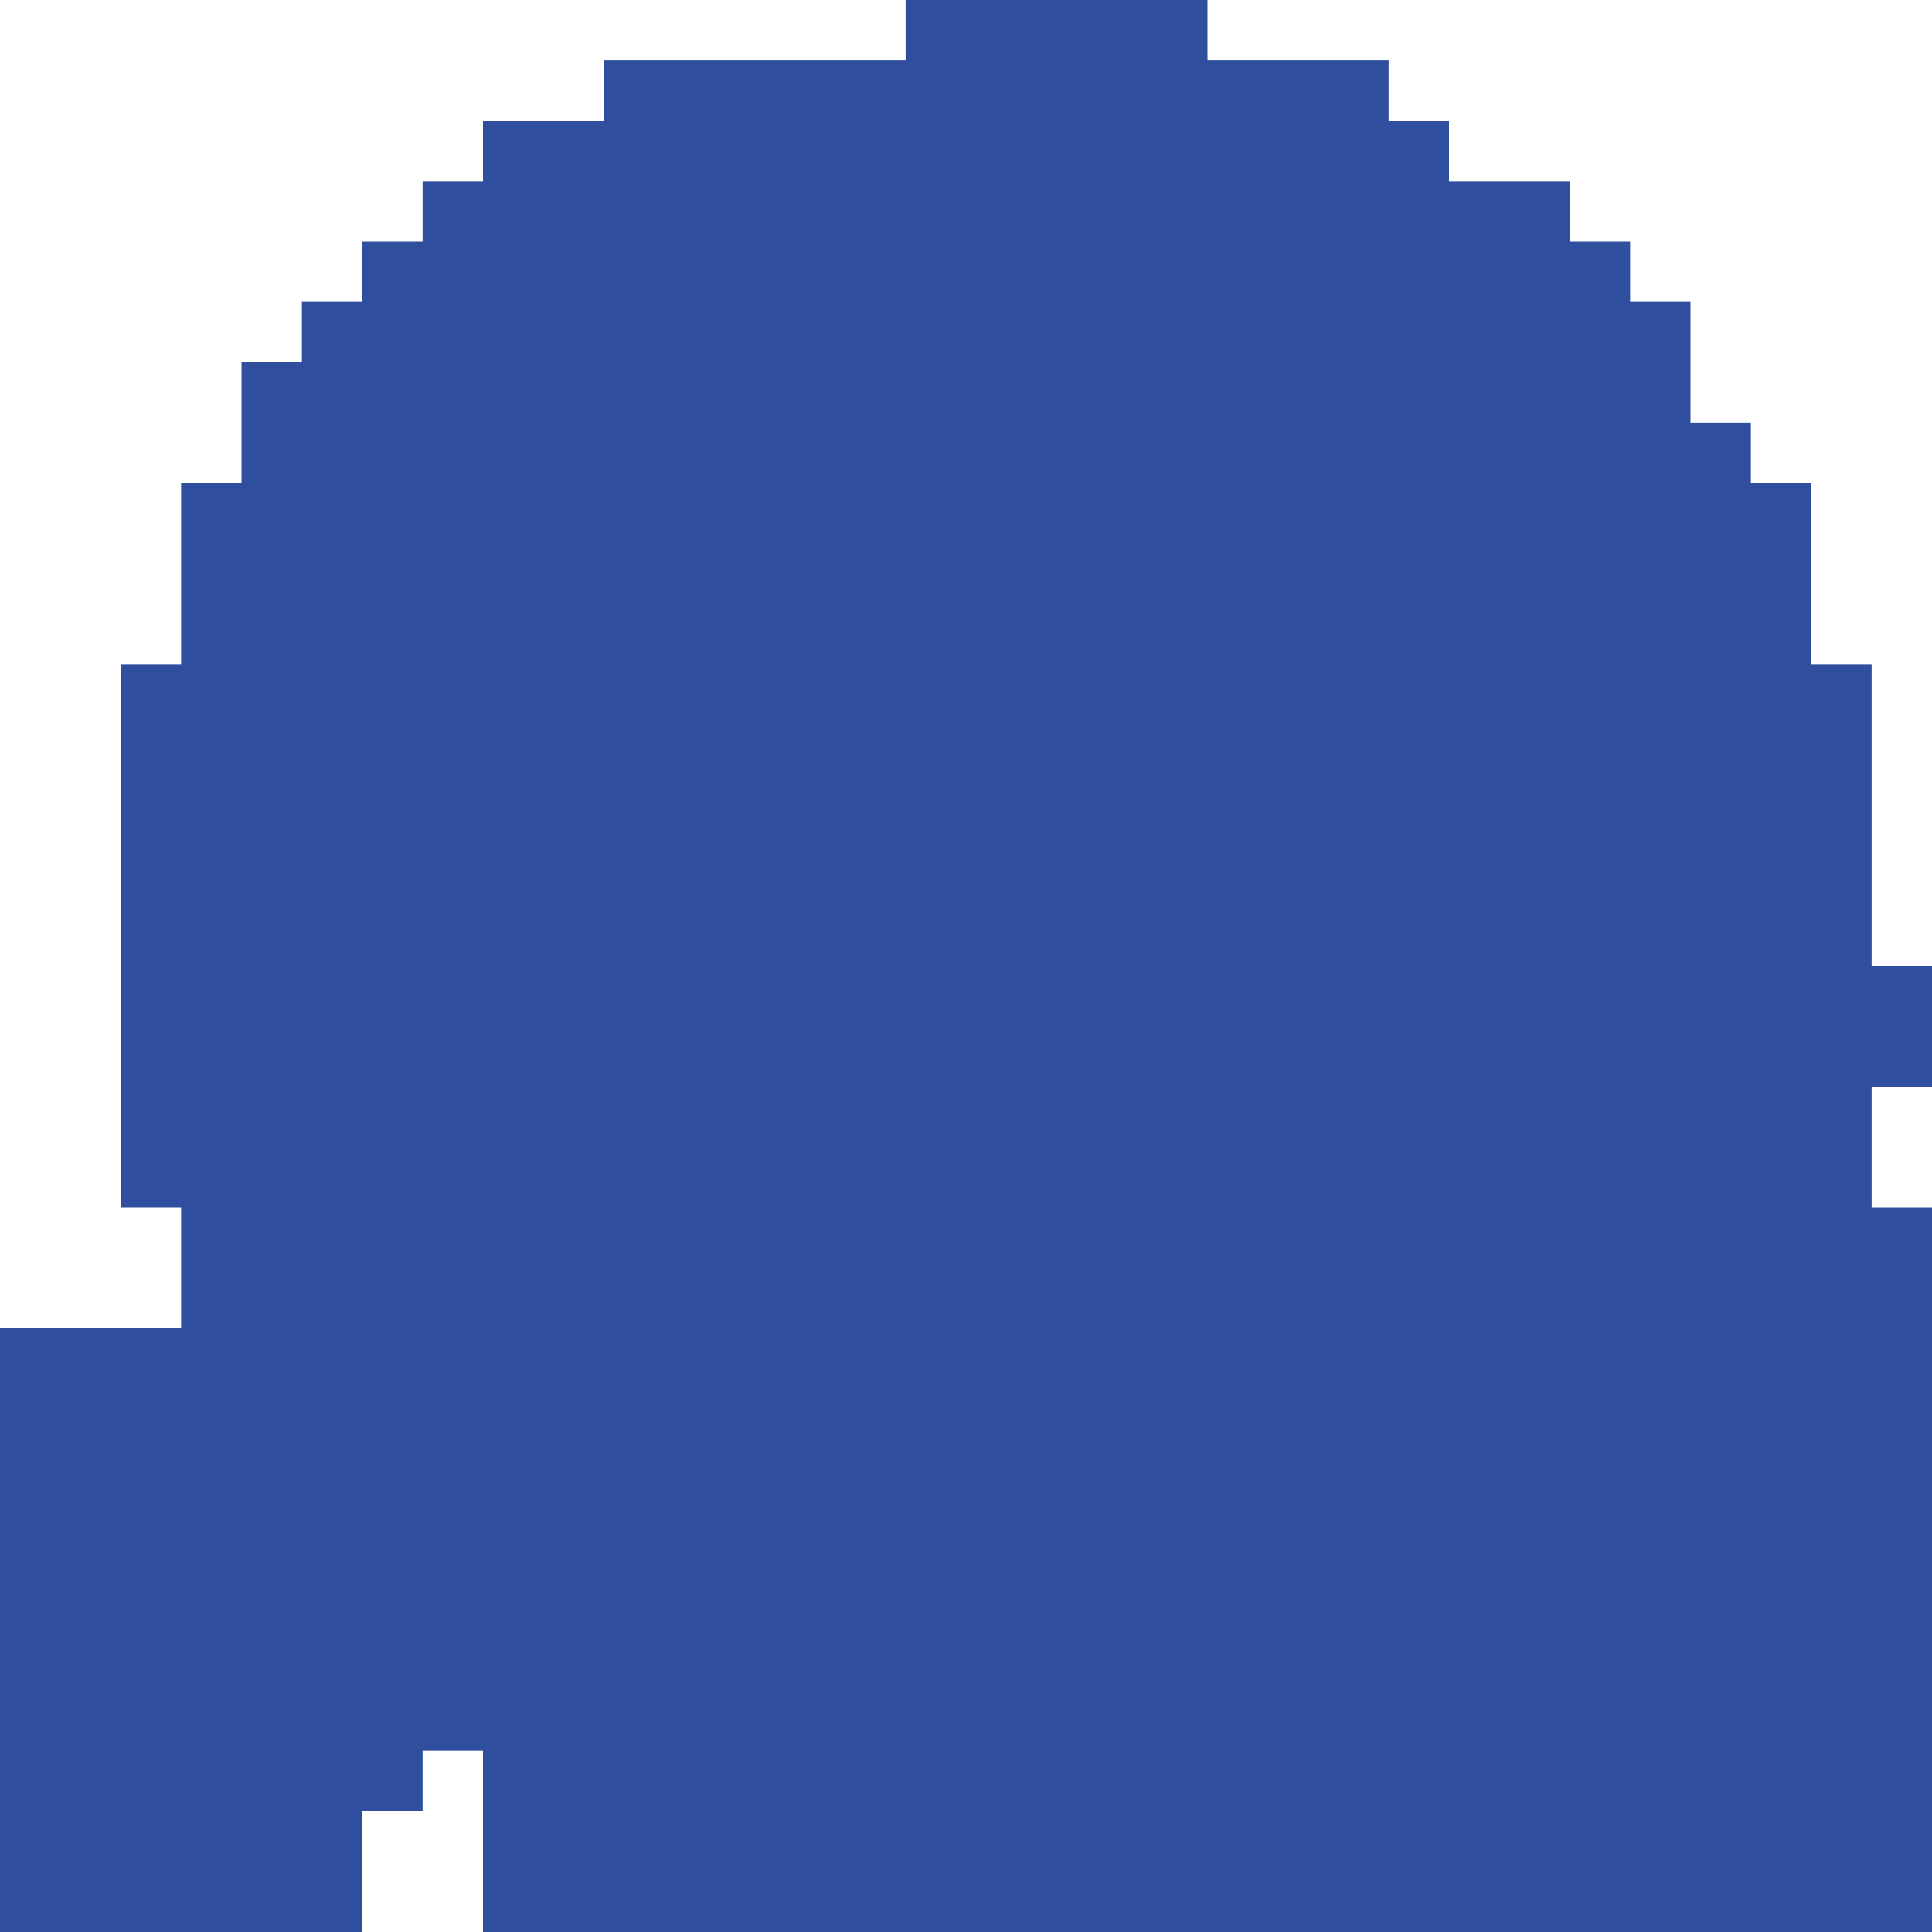
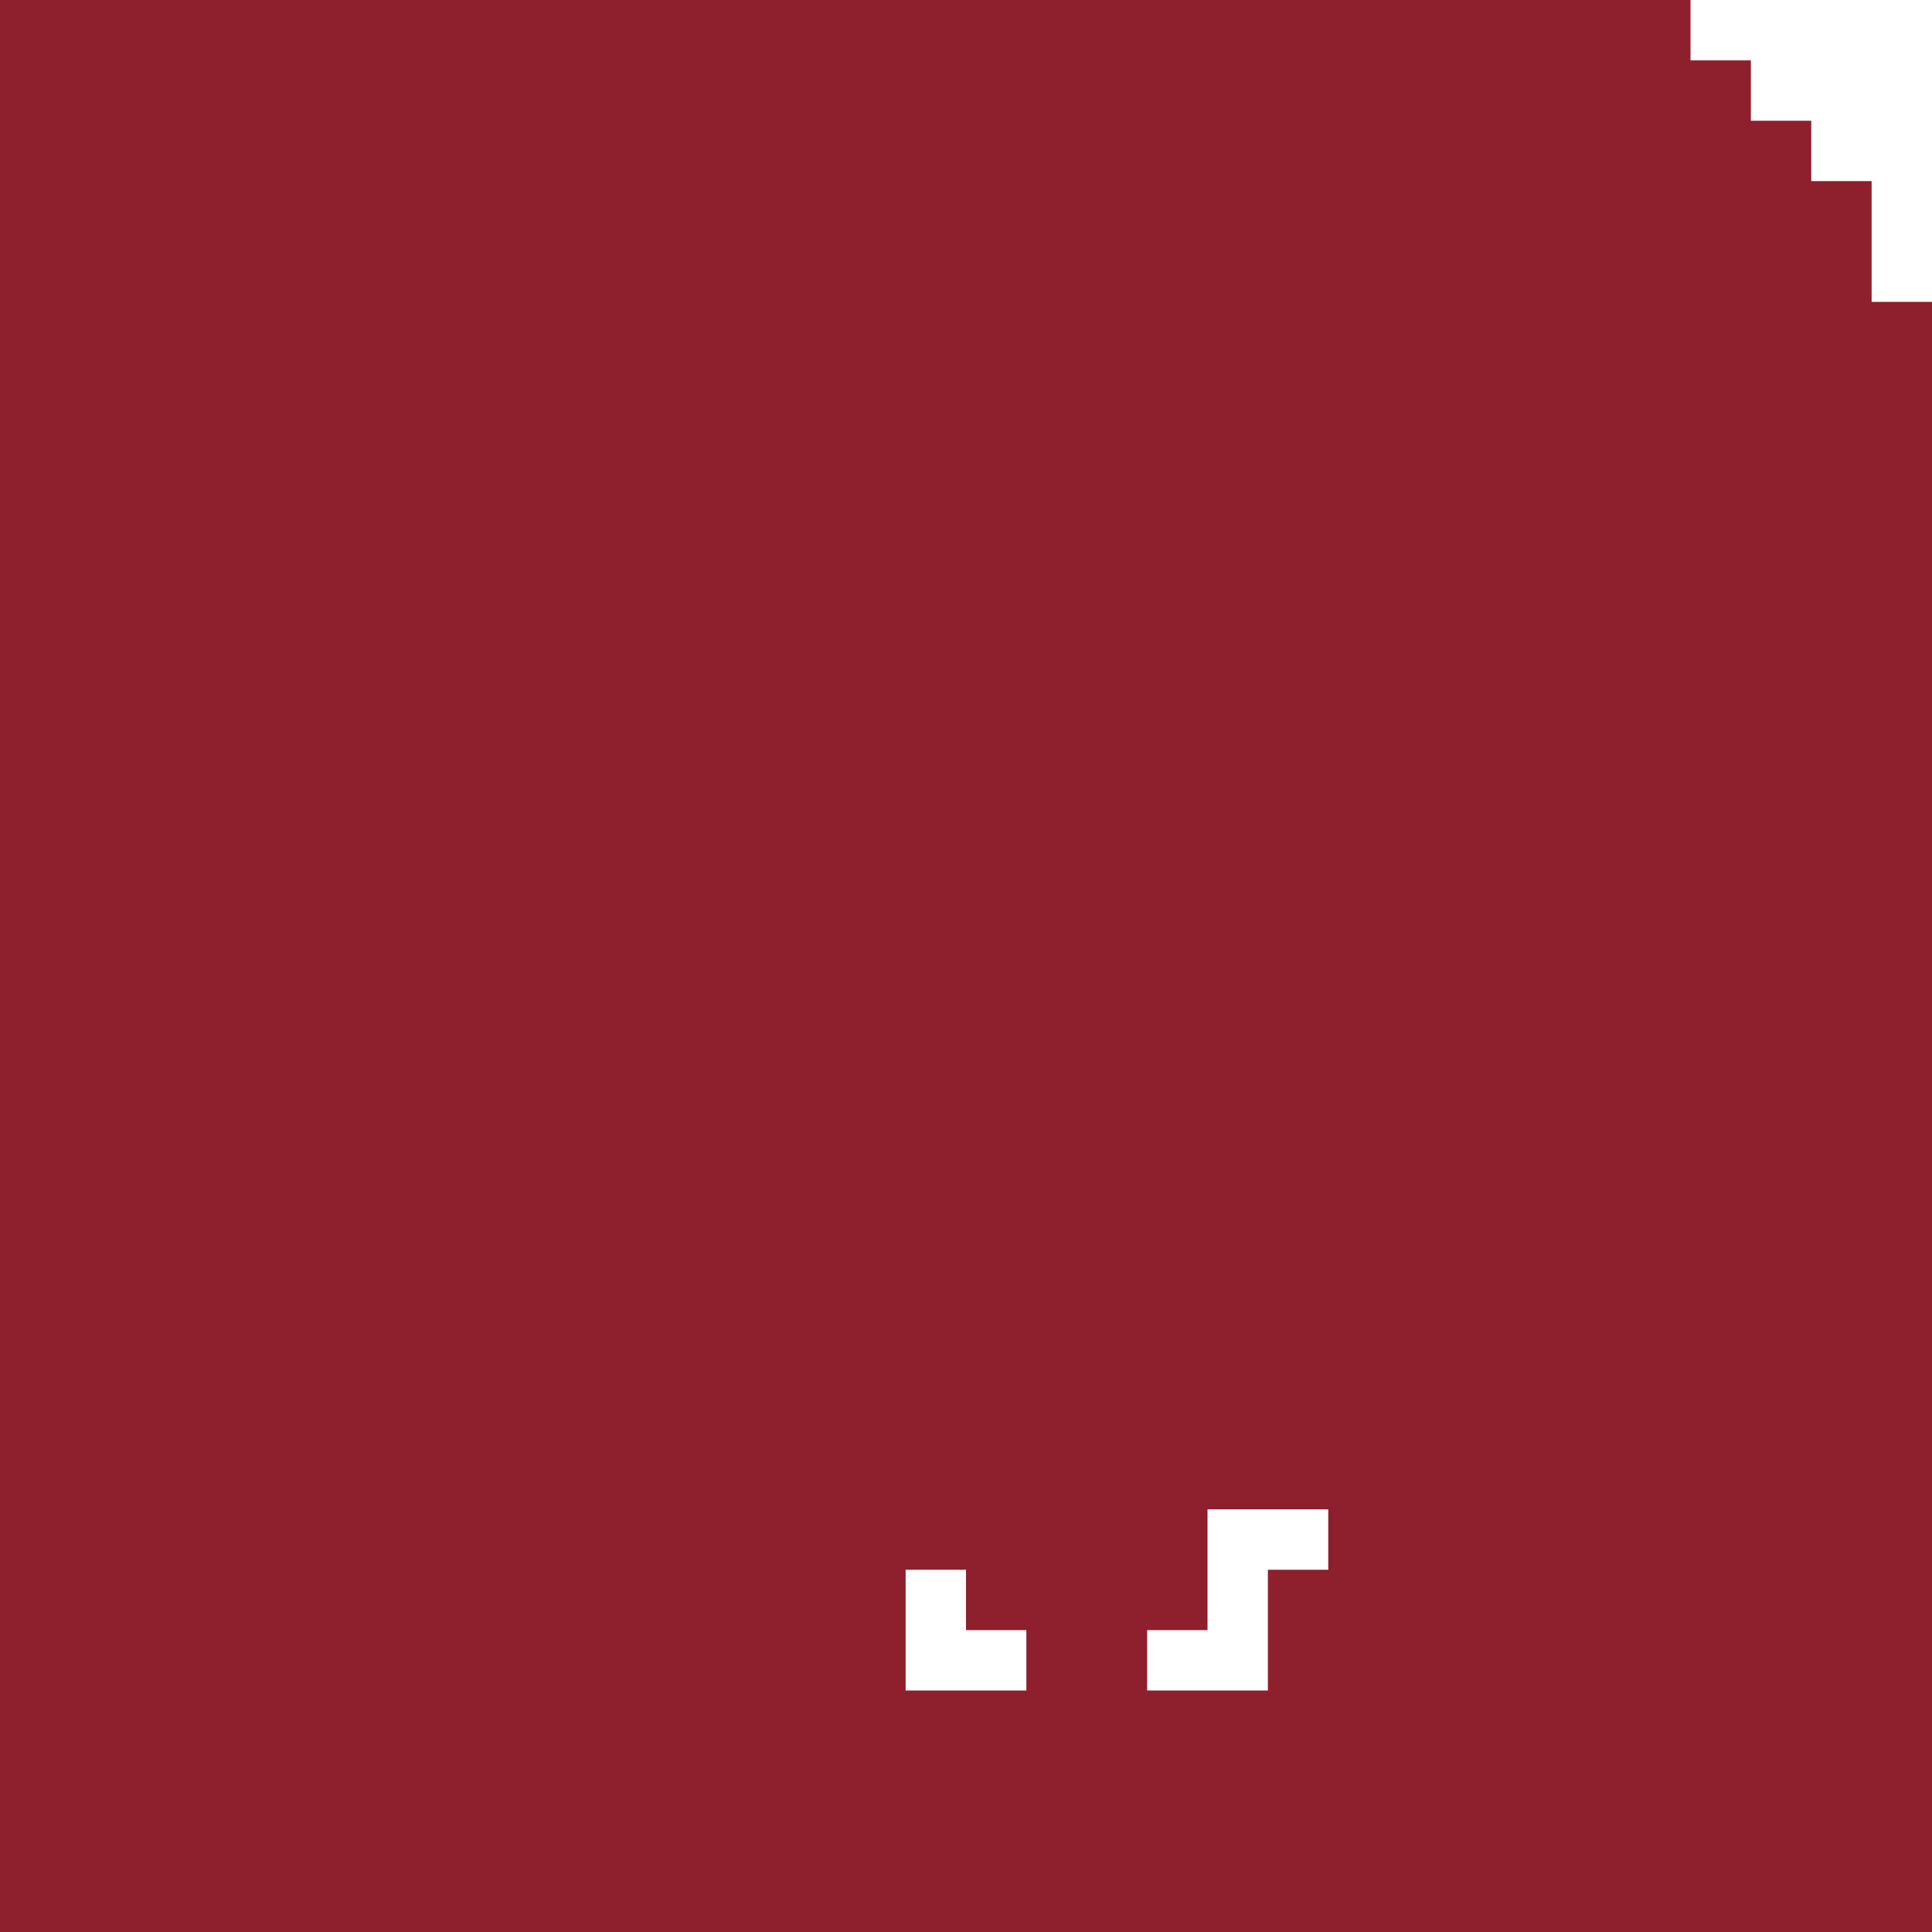
<svg xmlns="http://www.w3.org/2000/svg" viewBox="0 0 32 32" width="64" height="64">
-   <path d="M15 0h5v1h-5zM10 1h13v1h-13zM8 2h16v1h-16zM7 3h19v1h-19zM6 4h21v1h-21zM5 5h23v1h-23zM4 6h24v1h-24zM4 7h25v1h-25zM3 8h27v1h-27zM3 9h27v1h-27zM3 10h27v1h-27zM2 11h29v1h-29zM2 12h29v1h-29zM2 13h29v1h-29zM2 14h29v1h-29zM2 15h29v1h-29zM2 16h30v1h-30zM2 17h30v1h-30zM2 18h29v1h-29zM2 19h29v1h-29zM3 20h29v1h-29zM3 21h29v1h-29zM0 22h32v1h-32zM0 23h32v1h-32zM0 24h32v1h-32zM0 25h32v1h-32zM0 26h32v1h-32zM0 27h32v1h-32zM0 28h32v1h-32zM0 29h7v1h-7zM8 29h24v1h-24zM0 30h6v1h-6zM8 30h24v1h-24zM0 31h6v1h-6zM8 31h24v1h-24z" fill="#2f4f9e" />
+   <path d="M0 0h28v1h-28zM0 1h29v1h-29zM0 2h30v1h-30zM0 3h31v1h-31zM0 4h31v1h-31zM0 5h32v1h-32zM0 6h32v1h-32zM0 7h32v1h-32zM0 8h32v1h-32zM0 9h32v1h-32zM0 10h32v1h-32zM0 11h32v1h-32zM0 12h32v1h-32zM0 13h32v1h-32zM0 14h32v1h-32zM0 15h32v1h-32zM0 16h32v1h-32zM0 17h32v1h-32zM0 18h32v1h-32zM0 19h32v1h-32zM0 20h32v1h-32zM0 21h32v1h-32zM0 22h32v1h-32zM0 23h32v1h-32zM0 24h32v1h-32zM0 25h20v1h-20zM22 25h10v1h-10zM0 26h15v1h-15zM16 26h4v1h-4zM21 26h11v1h-11zM0 27h15v1h-15zM17 27h2v1h-2zM21 27h11v1h-11zM0 28h32v1h-32zM0 29h32v1h-32zM0 30h32v1h-32zM0 31h32v1h-32z" fill="#8e1f2c" />
</svg>
